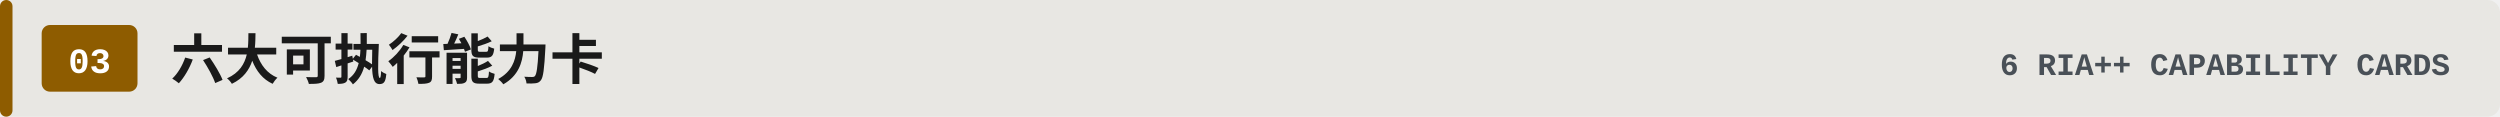
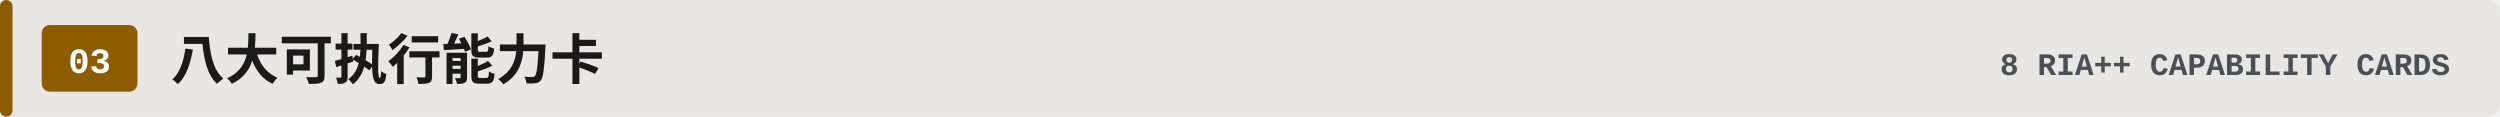
<svg xmlns="http://www.w3.org/2000/svg" viewBox="0 0 1200 56" width="100%" role="img" aria-labelledby="t">
  <rect width="1200" height="56" rx="6" fill="#e8e7e3" />
  <rect x="0" y="0" width="6" height="56" rx="3" fill="#8e5c00" />
  <rect x="20" y="12" width="46" height="32" rx="4" fill="#8e5c00" />
  <text x="43" y="35" fill="#ffffff" font-family="ui-monospace, SFMono-Regular, Menlo, Consolas, 'Liberation Mono', monospace" font-size="17" font-weight="700" text-anchor="middle">03</text>
-   <text x="82" y="38" fill="#1a1a1a" font-family="Georgia, 'Times New Roman', 'Songti SC', 'SimSun', serif" font-size="26" font-weight="700">六大可执行能力卡</text>
-   <text x="1176" y="36" fill="#495057" font-family="ui-monospace, SFMono-Regular, Menlo, Consolas, 'Liberation Mono', monospace" font-size="15" font-weight="600" text-anchor="end">6 RIA++ CAPABILITY CARDS</text>
+   <text x="82" y="38" fill="#1a1a1a" font-family="Georgia, 'Times New Roman', 'Songti SC', 'SimSun', serif" font-size="26" font-weight="700">八大可执行能力卡</text>
+   <text x="1176" y="36" fill="#495057" font-family="ui-monospace, SFMono-Regular, Menlo, Consolas, 'Liberation Mono', monospace" font-size="15" font-weight="600" text-anchor="end">8 RIA++ CAPABILITY CARDS</text>
</svg>
